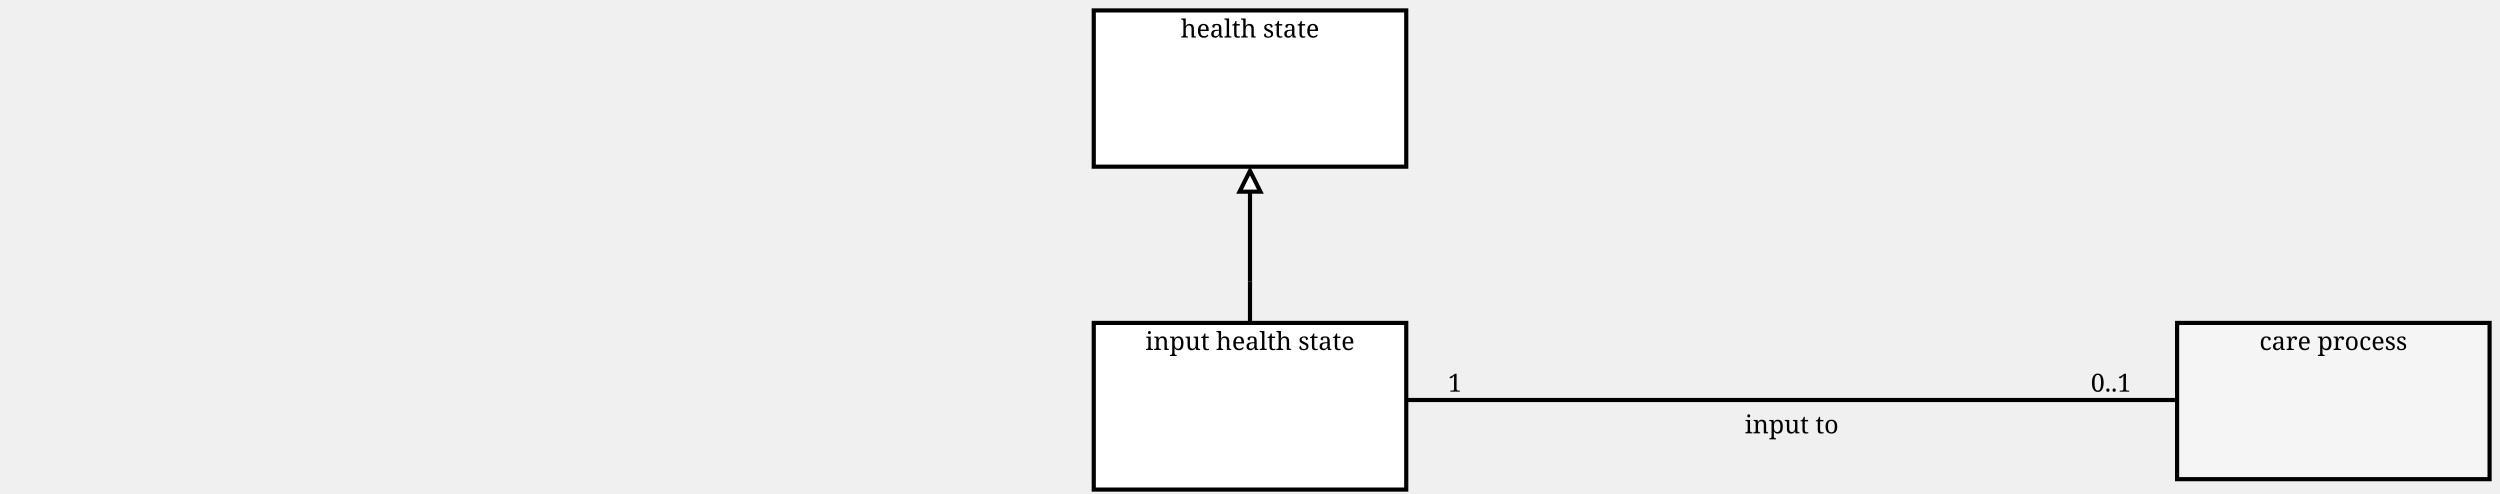
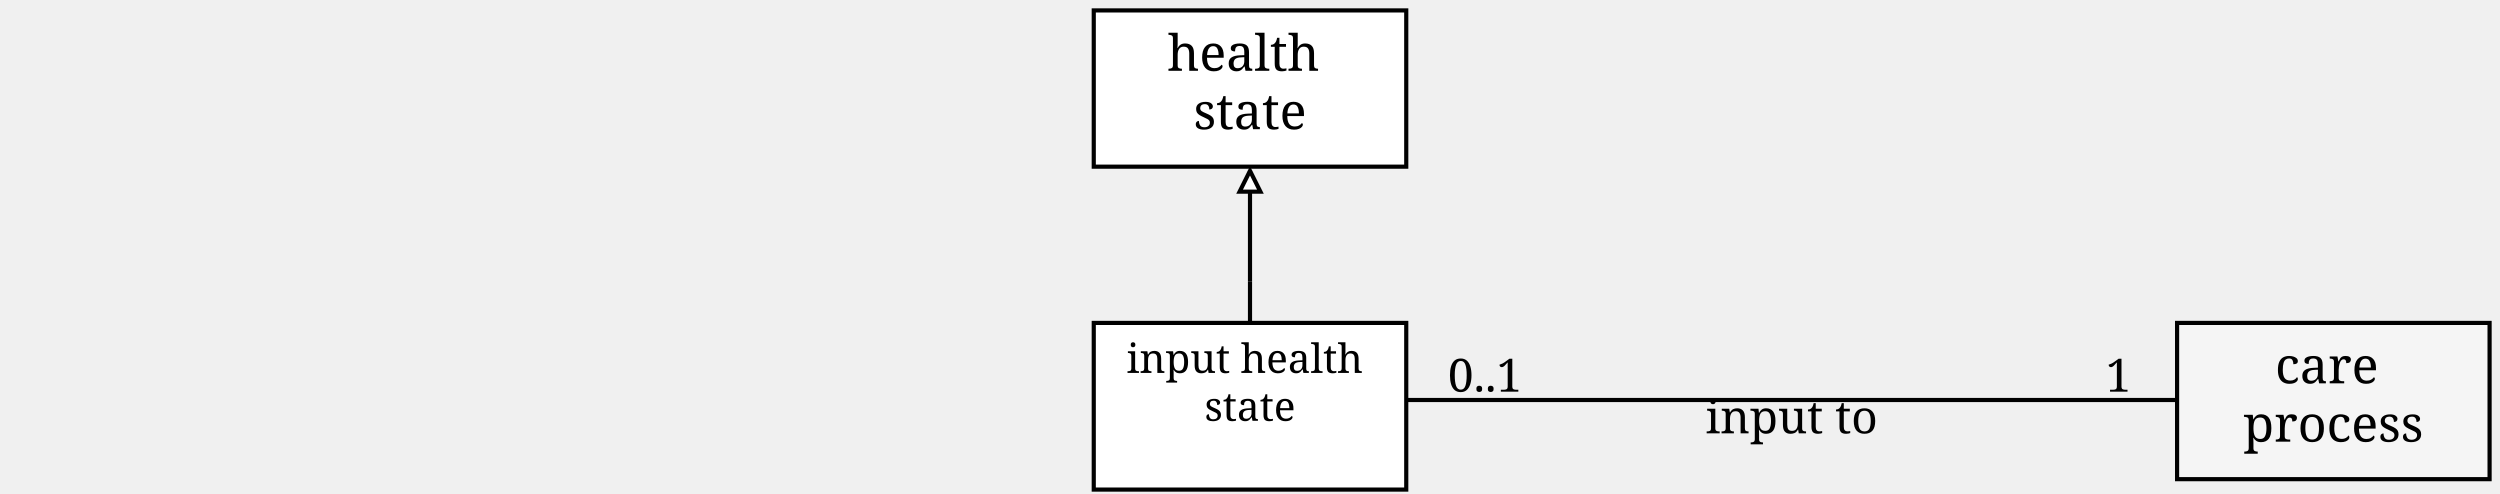
<svg xmlns="http://www.w3.org/2000/svg" xmlns:xlink="http://www.w3.org/1999/xlink" viewBox="0 0 1200 237" role="img" aria-labelledby="title desc">
  <g>
    <a xlink:href="./health-state.html" target="_top">
      <rect x="525" y="5" width="150" height="75" fill="white" stroke="black" stroke-width="2" />
    </a>
-     <text x="600" y="18" text-anchor="middle" font-family="Cambria" font-size="12" fill="black">
-       <tspan x="600" y="18">health state</tspan>
+     <text x="600" y="34" text-anchor="middle" font-family="Cambria" font-size="24.062" fill="black">
+       <tspan x="600" y="34">health</tspan>
+       <tspan x="600" y="62">state</tspan>
    </text>
  </g>
  <line x1="600" y1="155" x2="600" y2="135" stroke="black" stroke-width="2" />
  <line x1="600" y1="82" x2="600" y2="135" stroke="black" stroke-width="2" />
  <line x1="600" y1="135" x2="600" y2="135" stroke="black" stroke-width="2" />
  <polygon points="600,82 595,92 605,92" fill="white" stroke="black" stroke-width="2" />
  <g>
    <line x1="675" y1="192" x2="1045" y2="192" stroke="black" stroke-width="2" />
-     <text x="695" y="188" text-anchor="start" font-family="Cambria" font-size="12" fill="black">
-       <tspan x="695" y="188">1</tspan>
+     <text x="695" y="188" text-anchor="start" font-family="Cambria" font-size="22" fill="black">
+       <tspan x="695" y="188">0..1</tspan>
    </text>
-     <text x="1023" y="188" text-anchor="end" font-family="Cambria" font-size="12" fill="black">
-       <tspan x="1023" y="188">0..1</tspan>
+     <text x="1023" y="188" text-anchor="end" font-family="Cambria" font-size="22" fill="black">
+       <tspan x="1023" y="188">1</tspan>
    </text>
-     <text x="860" y="208" text-anchor="middle" font-family="Cambria" font-size="12" fill="black">
+     <text x="860" y="208" text-anchor="middle" font-family="Cambria" font-size="22" fill="black">
      <tspan x="860" y="208">input to</tspan>
    </text>
  </g>
  <g>
    <a xlink:href="./care-process.html" target="_top">
      <rect x="1045" y="155" width="150" height="75" fill="whitesmoke" stroke="black" stroke-width="2" />
    </a>
-     <text x="1120" y="168" text-anchor="middle" font-family="Cambria" font-size="12" fill="black">
-       <tspan x="1120" y="168">care process</tspan>
+     <text x="1120" y="184" text-anchor="middle" font-family="Cambria" font-size="24.062" fill="black">
+       <tspan x="1120" y="184">care</tspan>
+       <tspan x="1120" y="212">process</tspan>
    </text>
  </g>
  <g>
    <a xlink:href="./input-health-state.html" target="_top">
      <rect x="525" y="155" width="150" height="80" fill="white" stroke="black" stroke-width="2" />
    </a>
-     <text x="600" y="168" text-anchor="middle" font-family="Cambria" font-size="12" fill="black">
-       <tspan x="600" y="168">input health state</tspan>
+     <text x="600" y="179" text-anchor="middle" font-family="Cambria" font-size="19.375" fill="black">
+       <tspan x="600" y="179">input health</tspan>
+       <tspan x="600" y="202">state</tspan>
    </text>
  </g>
</svg>
